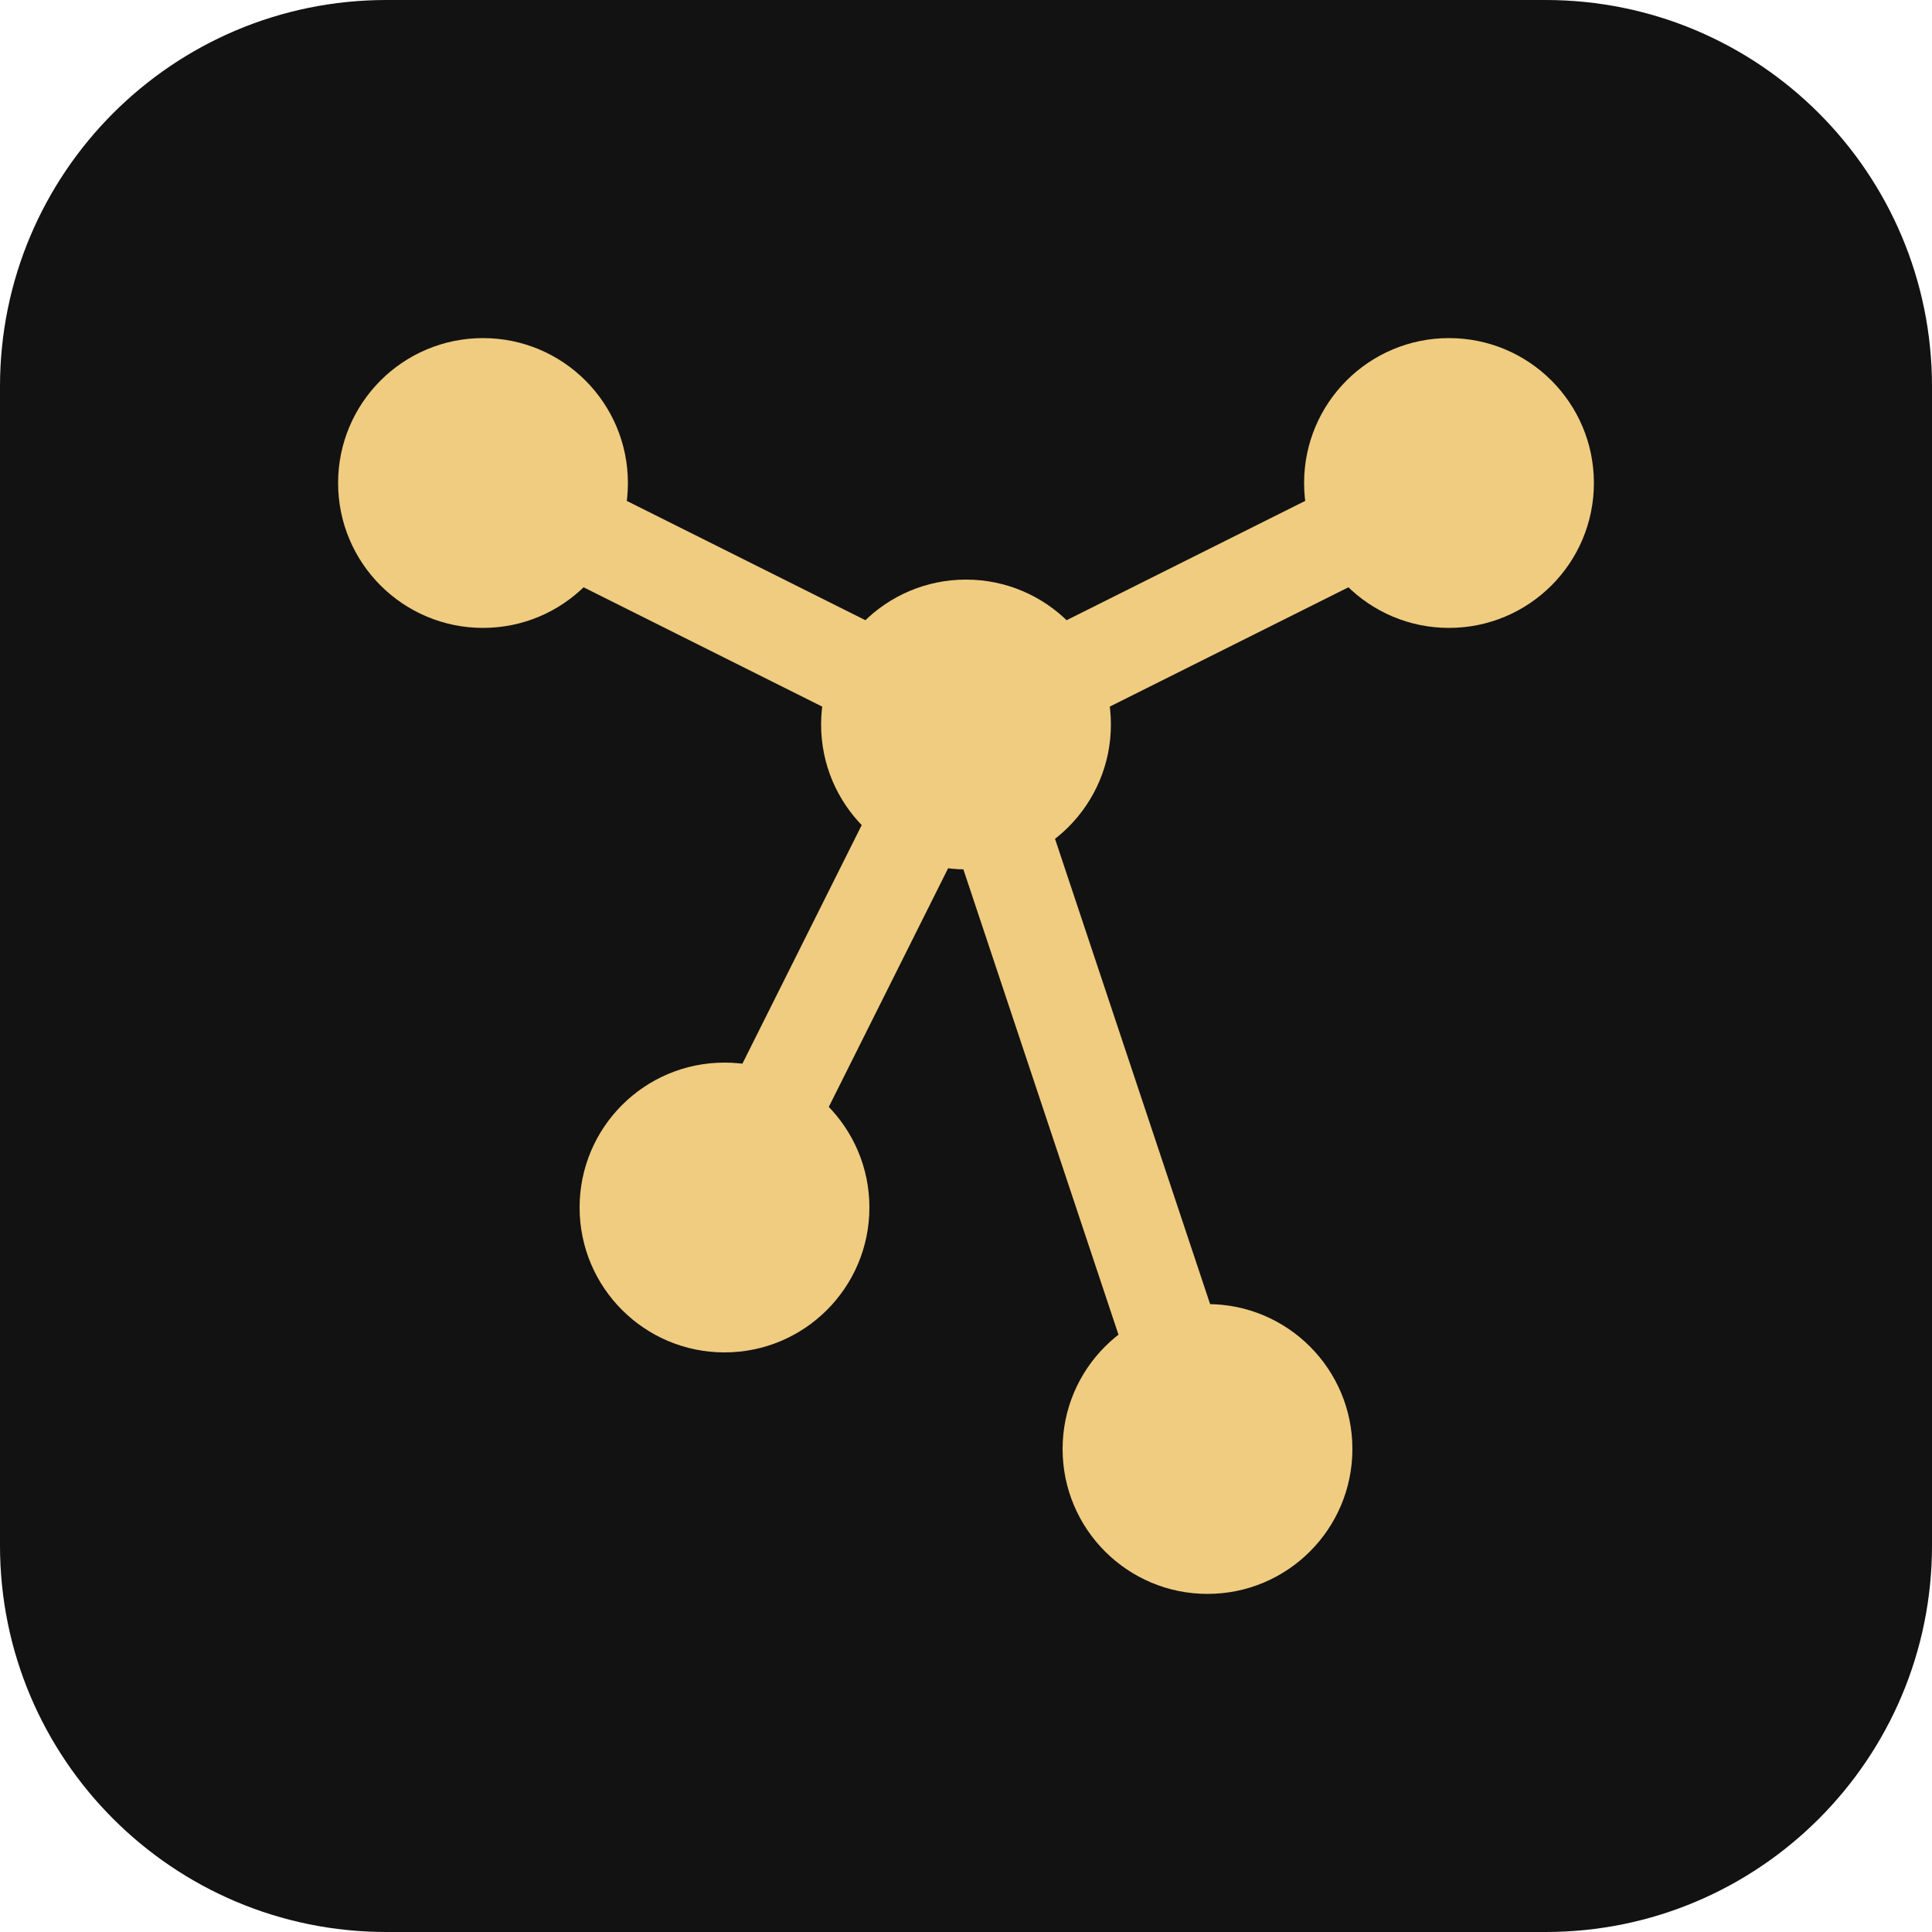
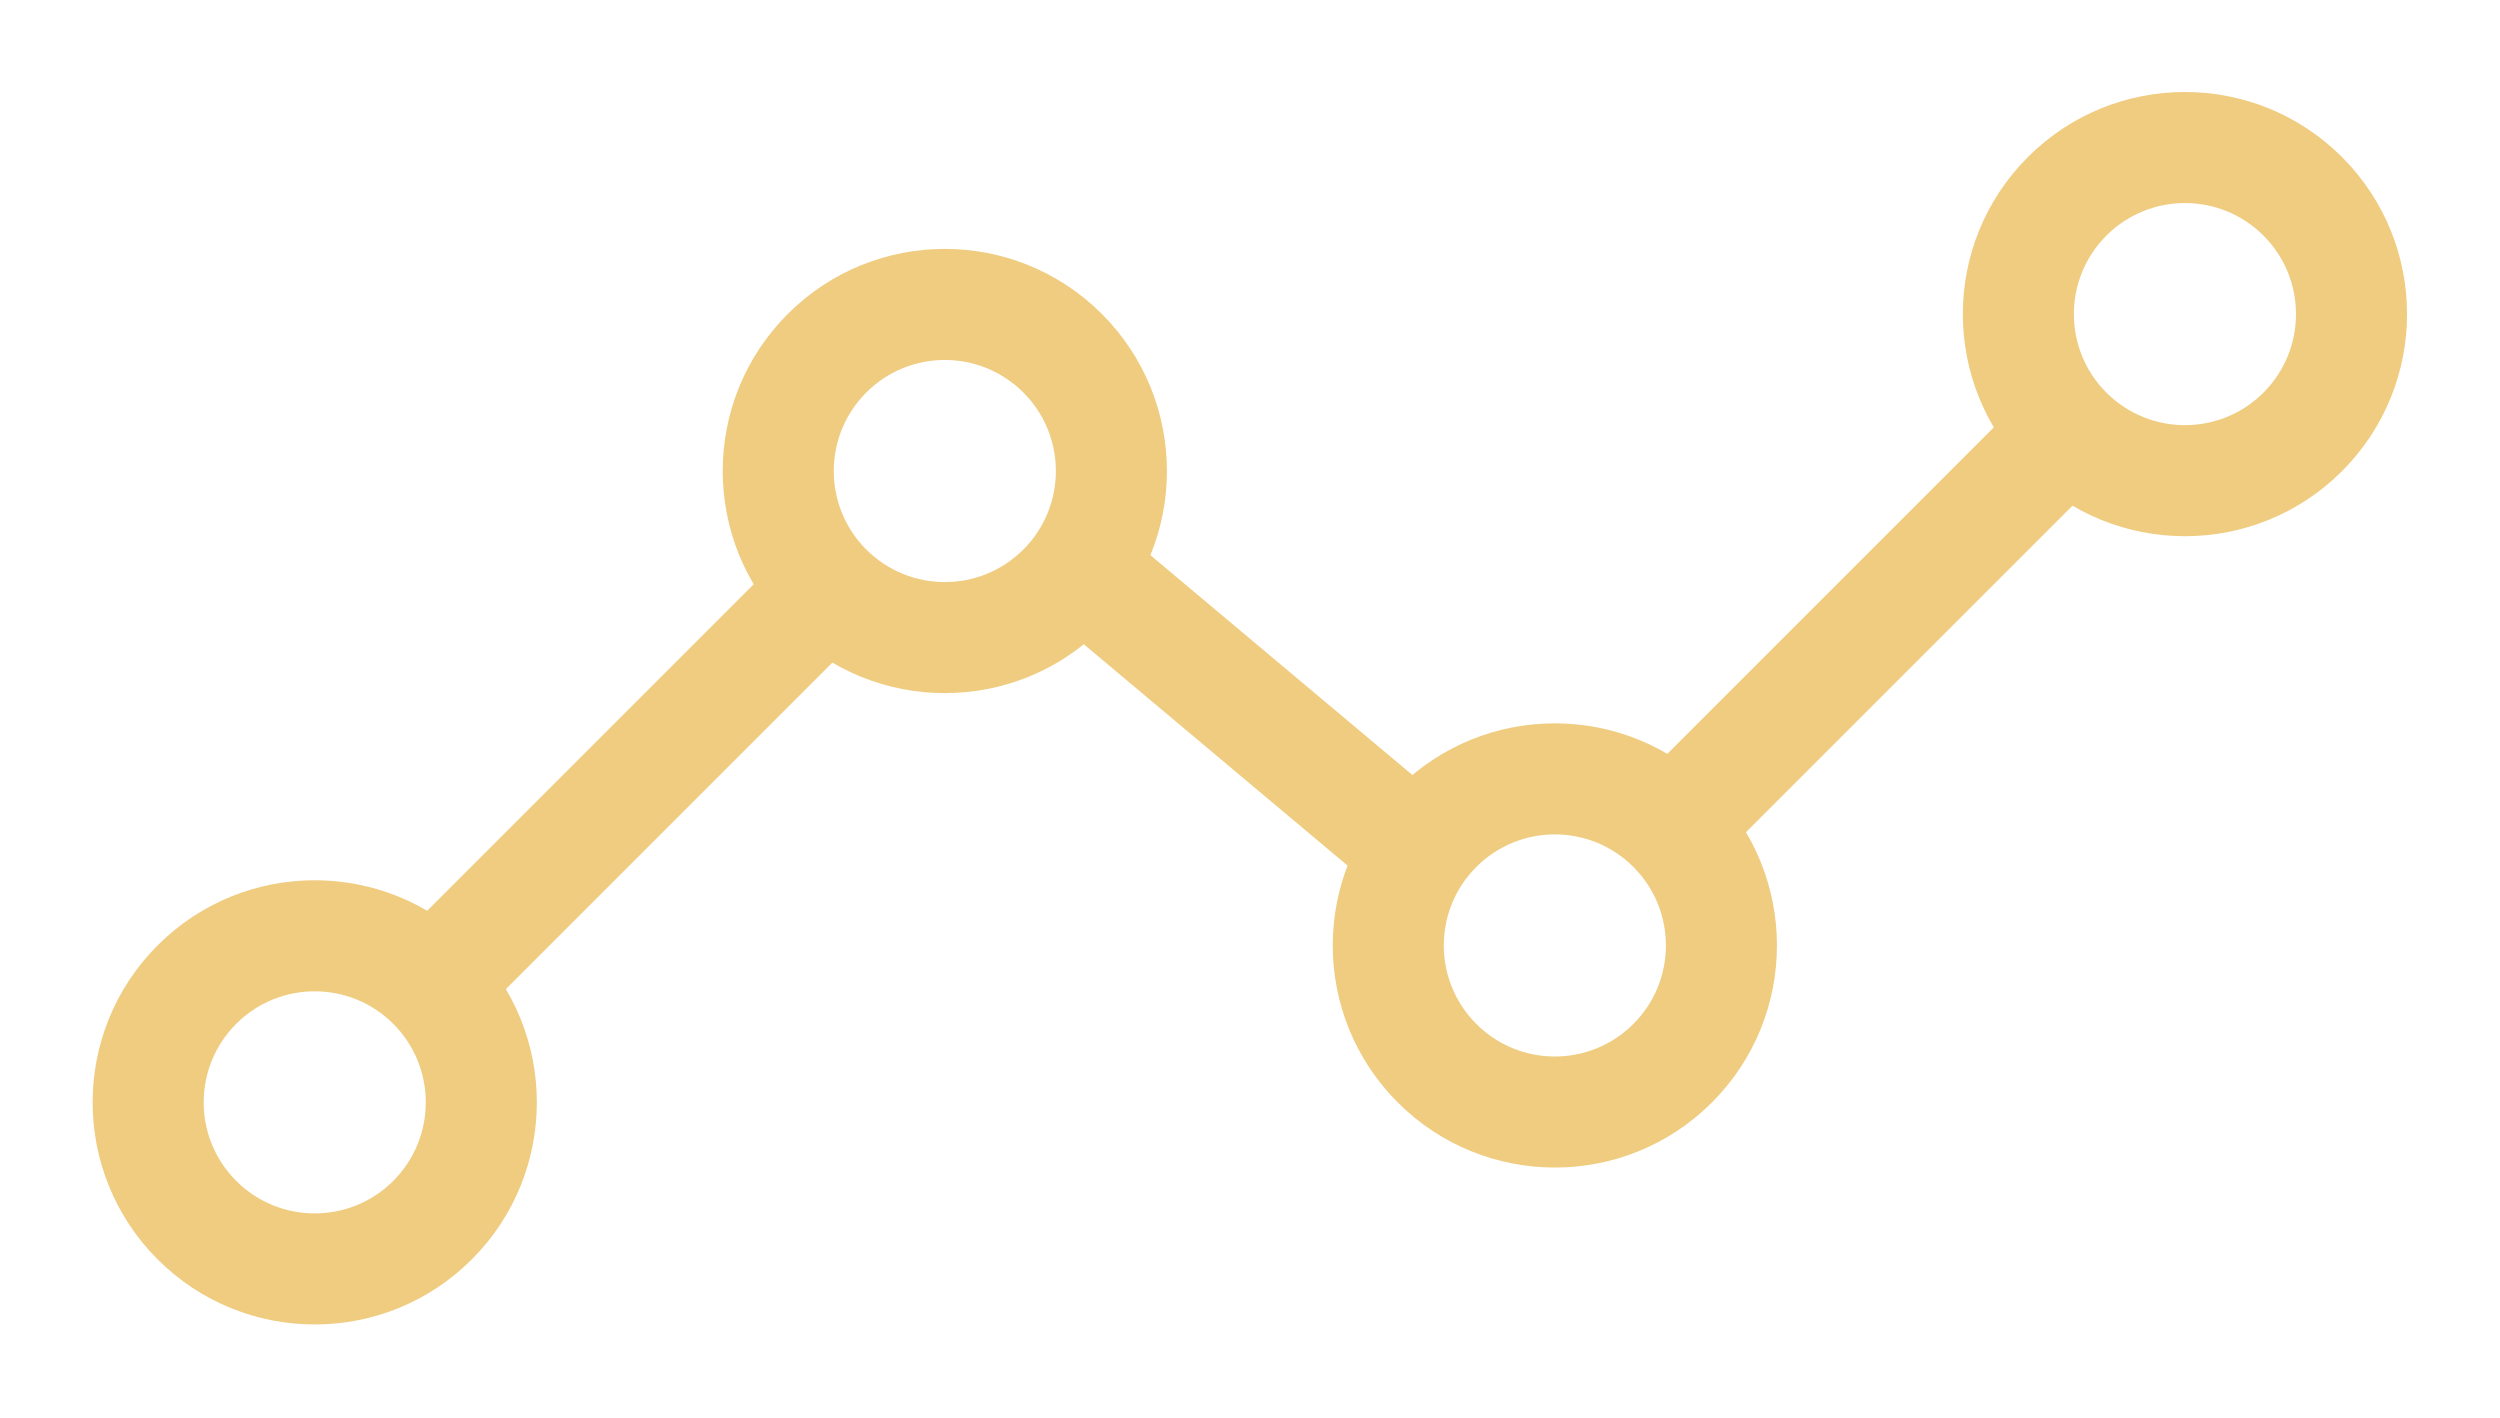
- <svg xmlns="http://www.w3.org/2000/svg" width="40" height="40" viewBox="0 0 40 40" fill="none">
-   <rect width="40" height="40" rx="8" fill="#121212" />
-   <circle cx="10" cy="10" r="3" fill="#EFCC80" />
-   <circle cx="20" cy="15" r="3" fill="#EFCC80" />
-   <circle cx="30" cy="10" r="3" fill="#EFCC80" />
-   <circle cx="15" cy="25" r="3" fill="#EFCC80" />
-   <circle cx="25" cy="30" r="3" fill="#EFCC80" />
-   <line x1="10" y1="10" x2="20" y2="15" stroke="#EFCC80" stroke-width="2" stroke-linecap="round" />
-   <line x1="20" y1="15" x2="30" y2="10" stroke="#EFCC80" stroke-width="2" stroke-linecap="round" />
-   <line x1="20" y1="15" x2="15" y2="25" stroke="#EFCC80" stroke-width="2" stroke-linecap="round" />
-   <line x1="20" y1="15" x2="25" y2="30" stroke="#EFCC80" stroke-width="2" stroke-linecap="round" />
+ <svg xmlns="http://www.w3.org/2000/svg" width="2814" height="1595" viewBox="0 0 2814 1595" fill="none">
+   <path d="M1240.27 353.402C1337.9 451.033 1337.9 609.324 1240.27 706.955C1142.63 804.587 984.343 804.587 886.712 706.955C789.081 609.324 789.081 451.033 886.712 353.402C984.343 255.771 1142.63 255.771 1240.27 353.402ZM975.1 618.567C1023.92 667.383 1103.06 667.383 1151.88 618.567C1200.69 569.752 1200.69 490.606 1151.88 441.79C1103.06 392.975 1023.92 392.975 975.1 441.79C926.285 490.606 926.285 569.752 975.1 618.567Z" fill="#EFCC80" />
+   <path d="M531.037 1064.04C628.668 1161.68 628.668 1319.97 531.037 1417.6C433.406 1515.23 275.115 1515.23 177.484 1417.6C79.853 1319.97 79.853 1161.68 177.484 1064.04C275.115 966.413 433.406 966.413 531.037 1064.04ZM265.872 1329.21C314.688 1378.02 393.833 1378.02 442.649 1329.21C491.464 1280.39 491.464 1201.25 442.649 1152.43C393.833 1103.62 314.688 1103.62 265.872 1152.43C217.057 1201.25 217.057 1280.39 265.872 1329.21Z" fill="#EFCC80" />
+   <rect x="398.808" y="1107.18" width="750" height="125" transform="rotate(-45 398.808 1107.18)" fill="#EFCC80" />
+   <path d="M2636.14 176.777C2733.77 274.408 2733.77 432.699 2636.14 530.33C2538.51 627.961 2380.22 627.961 2282.59 530.33C2184.96 432.699 2184.96 274.408 2282.59 176.777C2380.22 79.146 2538.51 79.146 2636.14 176.777ZM2370.97 441.942C2419.79 490.757 2498.94 490.757 2547.75 441.942C2596.57 393.126 2596.57 313.981 2547.75 265.165C2498.94 216.349 2419.79 216.349 2370.97 265.165C2322.16 313.981 2322.16 393.126 2370.97 441.942Z" fill="#EFCC80" />
+   <path d="M1926.91 887.419C2024.54 985.05 2024.54 1143.34 1926.91 1240.97C1829.28 1338.6 1670.99 1338.6 1573.36 1240.97C1475.73 1143.34 1475.73 985.05 1573.36 887.419C1670.99 789.788 1829.28 789.788 1926.91 887.419ZM1661.75 1152.58C1710.56 1201.4 1789.71 1201.4 1838.52 1152.58C1887.34 1103.77 1887.34 1024.62 1838.52 975.807C1789.71 926.992 1710.56 926.992 1661.75 975.807C1612.93 1024.62 1612.93 1103.77 1661.75 1152.58Z" fill="#EFCC80" />
+   <rect x="1794.68" y="930.552" width="750" height="125" transform="rotate(-45 1794.68 930.552)" fill="#EFCC80" />
+   <rect x="1209.83" y="553.537" width="600" height="125" transform="rotate(40 1209.83 553.537)" fill="#EFCC80" />
</svg>
